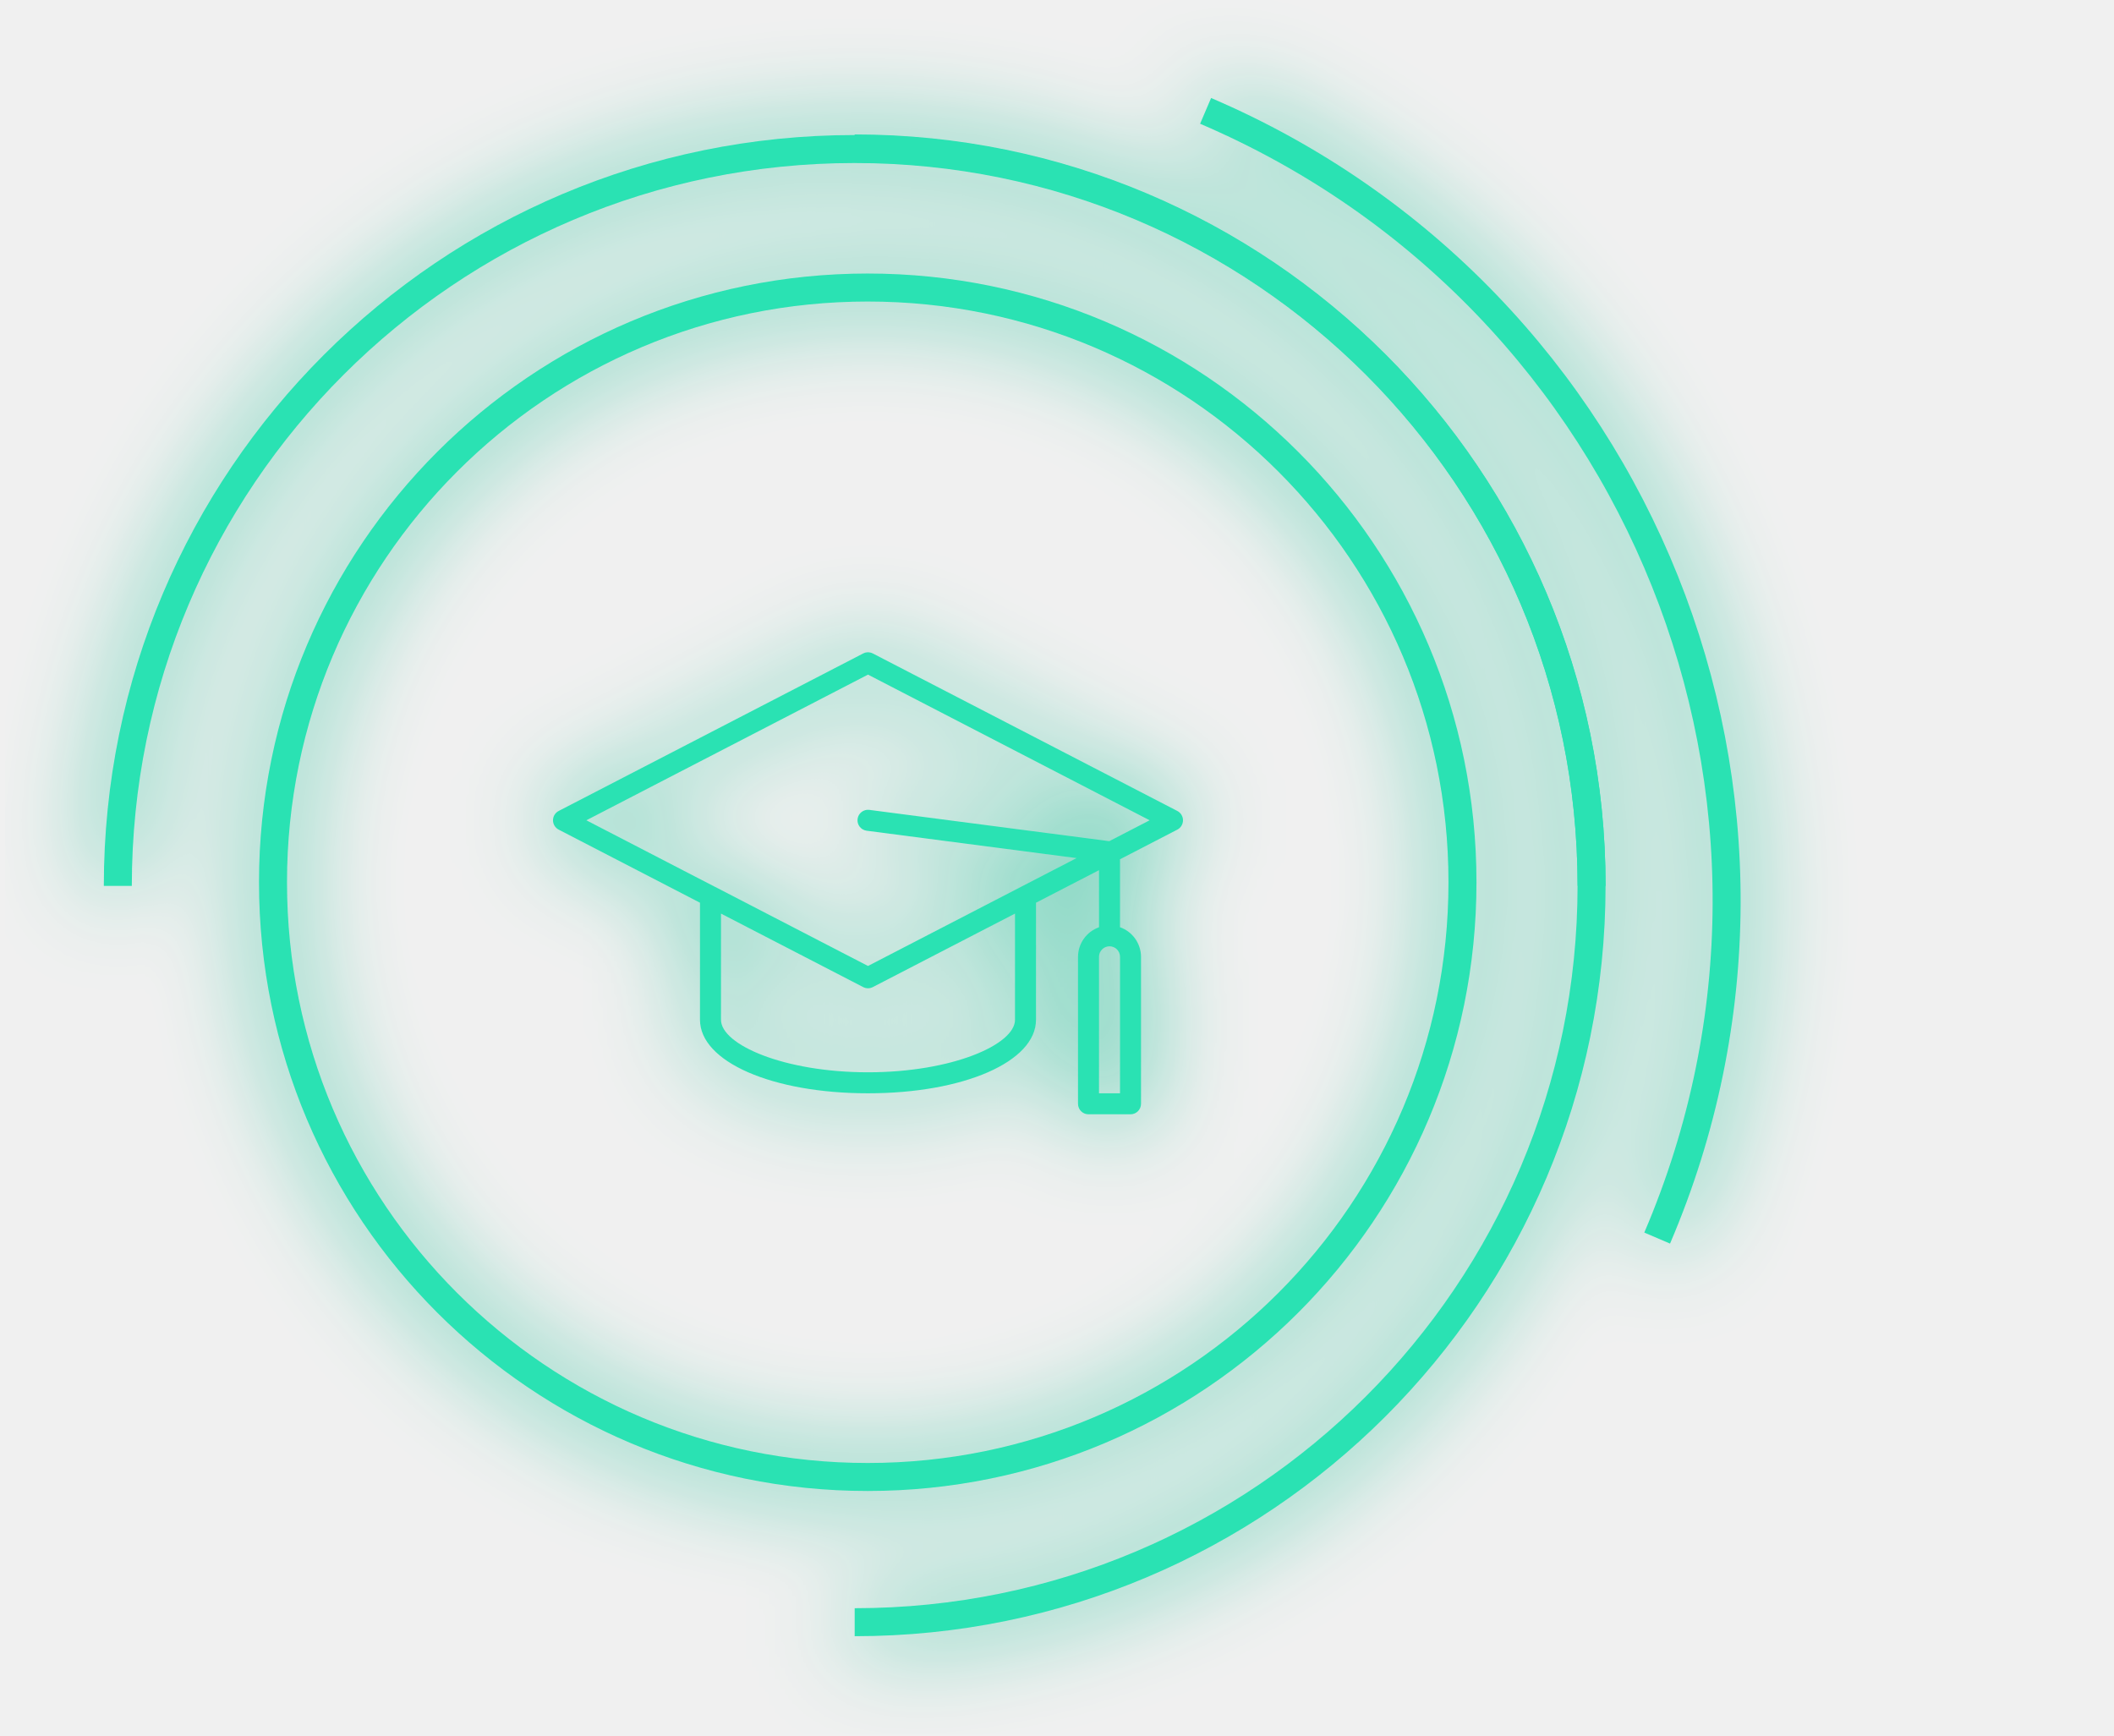
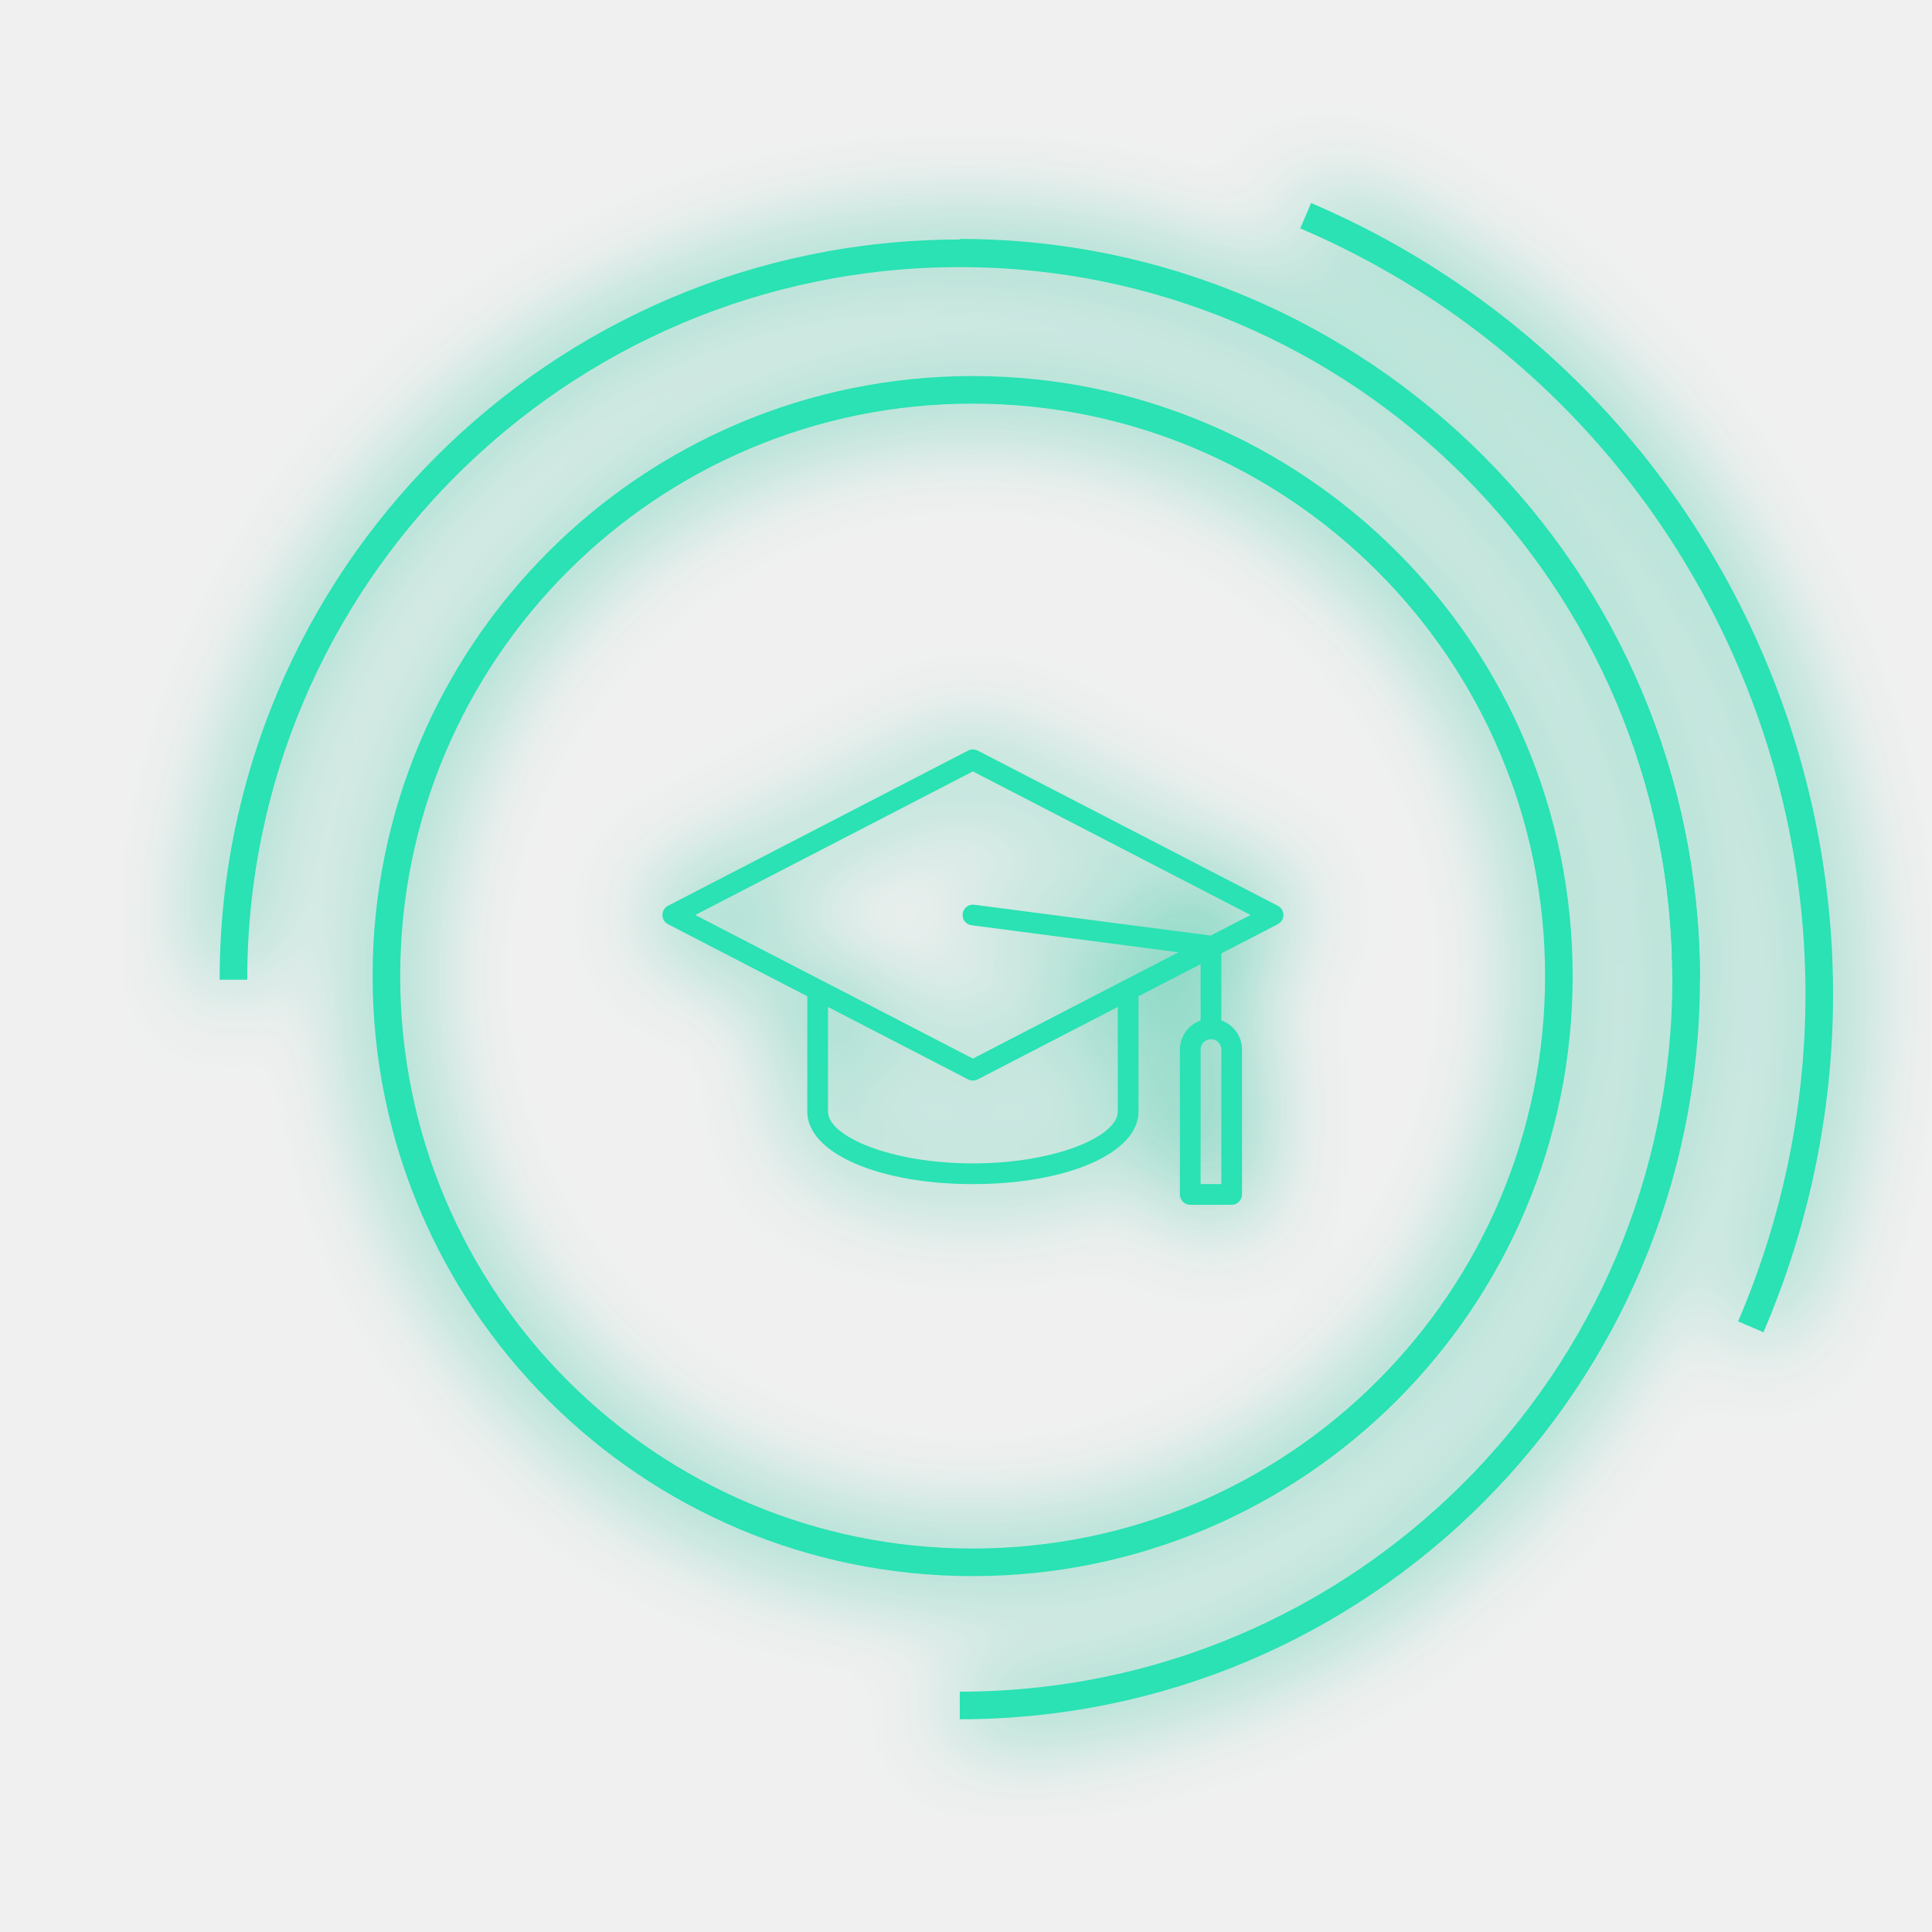
- <svg xmlns="http://www.w3.org/2000/svg" width="302" height="248" viewBox="0 0 302 248" fill="none">
+ <svg xmlns="http://www.w3.org/2000/svg" width="280" height="280" viewBox="0 0 280 280" fill="none">
  <g filter="url(#filter0_d)">
-     <circle r="84.962" transform="matrix(1 0 0 -1 123.962 126.038)" stroke="#2AE2B3" stroke-width="4" />
-     <path d="M122.098 21.206C180.237 21.206 227.368 68.337 227.368 126.476C227.368 184.615 180.237 231.746 122.098 231.746" stroke="#2AE2B3" stroke-width="4" />
-     <path d="M16.831 126.561C16.831 68.421 63.962 21.29 122.101 21.29C180.24 21.29 227.371 68.421 227.371 126.561" stroke="#2AE2B3" stroke-width="4" />
-     <path d="M236.738 176.869C263.391 114.588 234.51 42.493 172.229 15.839" stroke="#2AE2B3" stroke-width="4" />
-     <g clip-path="url(#clip0)">
-       <path d="M168.19 115.854L124.688 93.353C124.257 93.13 123.743 93.13 123.311 93.353L79.81 115.854C79.313 116.112 79 116.625 79 117.185C79 117.746 79.313 118.26 79.81 118.518L99.999 128.961V145.686C99.999 151.673 110.316 156.186 124 156.186C137.683 156.186 148 151.673 148 145.686V128.961L157.001 124.311V132.468C155.211 133.101 154.011 134.788 154.001 136.686V157.686C154.001 158.515 154.672 159.186 155.501 159.186H161.501C162.329 159.186 163.001 158.515 163.001 157.686V136.686C162.994 134.786 161.792 133.095 160.001 132.462V122.754L168.19 118.518C168.688 118.26 169 117.746 169 117.185C169 116.625 168.688 116.112 168.19 115.854ZM160.001 156.186H157.001V136.686C157.001 135.857 157.672 135.186 158.501 135.186C159.329 135.186 160.001 135.857 160.001 136.686V156.186ZM145 145.686C145 149.227 136.02 153.186 124 153.186C111.98 153.186 102.999 149.227 102.999 145.686V130.514L123.311 141.014C123.743 141.239 124.257 141.239 124.688 141.014L145 130.514V145.686ZM158.466 120.169L124.193 115.698C123.371 115.591 122.619 116.17 122.512 116.992C122.405 117.814 122.985 118.567 123.806 118.674L153.796 122.586L145.816 126.714L124 137.997L102.188 126.714H102.179L83.764 117.185L124 96.374L164.234 117.185L158.466 120.169Z" fill="#2AE2B3" />
-     </g>
+     <path d="M140.962 56.499C187.886 56.499 225.925 94.538 225.925 141.461C225.925 188.384 187.886 226.423 140.962 226.423C94.039 226.423 56 188.384 56 141.461C56 94.538 94.039 56.499 140.962 56.499Z" stroke="#2AE2B3" stroke-width="4" />
+     <path d="M139.098 36.628C197.237 36.628 244.368 83.759 244.368 141.899C244.368 200.038 197.237 247.169 139.098 247.169" stroke="#2AE2B3" stroke-width="4" />
+     <path d="M33.832 141.983C33.832 83.844 80.963 36.713 139.102 36.713C197.241 36.713 244.372 83.844 244.372 141.983" stroke="#2AE2B3" stroke-width="4" />
+     <path d="M253.739 192.292C280.392 130.011 251.511 57.916 189.23 31.262" stroke="#2AE2B3" stroke-width="4" />
+     <path d="M185.19 131.277L141.688 108.776C141.257 108.553 140.743 108.553 140.311 108.776L96.81 131.277C96.313 131.534 96 132.048 96 132.608C96 133.169 96.313 133.683 96.81 133.94L116.999 144.384V161.109C116.999 167.096 127.316 171.609 141 171.609C154.683 171.609 165 167.096 165 161.109V144.384L174.001 139.733V147.891C172.211 148.523 171.011 150.211 171.001 152.109V173.109C171.001 173.938 171.672 174.609 172.501 174.609H178.501C179.329 174.609 180.001 173.938 180.001 173.109V152.109C179.994 150.209 178.792 148.518 177.001 147.885V138.177L185.19 133.94C185.688 133.683 186 133.169 186 132.608C186 132.048 185.688 131.534 185.19 131.277ZM177.001 171.609H174.001V152.109C174.001 151.28 174.672 150.609 175.501 150.609C176.329 150.609 177.001 151.28 177.001 152.109V171.609ZM162 161.109C162 164.65 153.02 168.609 141 168.609C128.98 168.609 119.999 164.65 119.999 161.109V145.936L140.311 156.437C140.743 156.662 141.257 156.662 141.688 156.437L162 145.936V161.109ZM175.466 135.592L141.193 131.121C140.371 131.014 139.619 131.593 139.512 132.415C139.405 133.237 139.985 133.99 140.806 134.096L170.796 138.008L162.816 142.137L141 153.42L119.188 142.137H119.179L100.765 132.608L141 111.797L181.234 132.608L175.466 135.592Z" fill="#2AE2B3" />
  </g>
  <defs>
-     <filter id="filter0_d" x="0.832" y="0.001" width="300.792" height="247.745" filterUnits="userSpaceOnUse" color-interpolation-filters="sRGB">
+     <filter id="filter0_d" x="17.832" y="15.423" width="261.834" height="247.745" filterUnits="userSpaceOnUse" color-interpolation-filters="sRGB">
      <feFlood flood-opacity="0" result="BackgroundImageFix" />
      <feColorMatrix in="SourceAlpha" type="matrix" values="0 0 0 0 0 0 0 0 0 0 0 0 0 0 0 0 0 0 127 0" />
      <feOffset />
      <feGaussianBlur stdDeviation="7" />
      <feColorMatrix type="matrix" values="0 0 0 0 0.111 0 0 0 0 0.754 0 0 0 0 0.59 0 0 0 1 0" />
      <feBlend mode="normal" in2="BackgroundImageFix" result="effect1_dropShadow" />
      <feBlend mode="normal" in="SourceGraphic" in2="effect1_dropShadow" result="shape" />
    </filter>
-     <clipPath id="clip0">
-       <rect width="90" height="90" fill="white" transform="translate(79 81)" />
-     </clipPath>
  </defs>
</svg>
